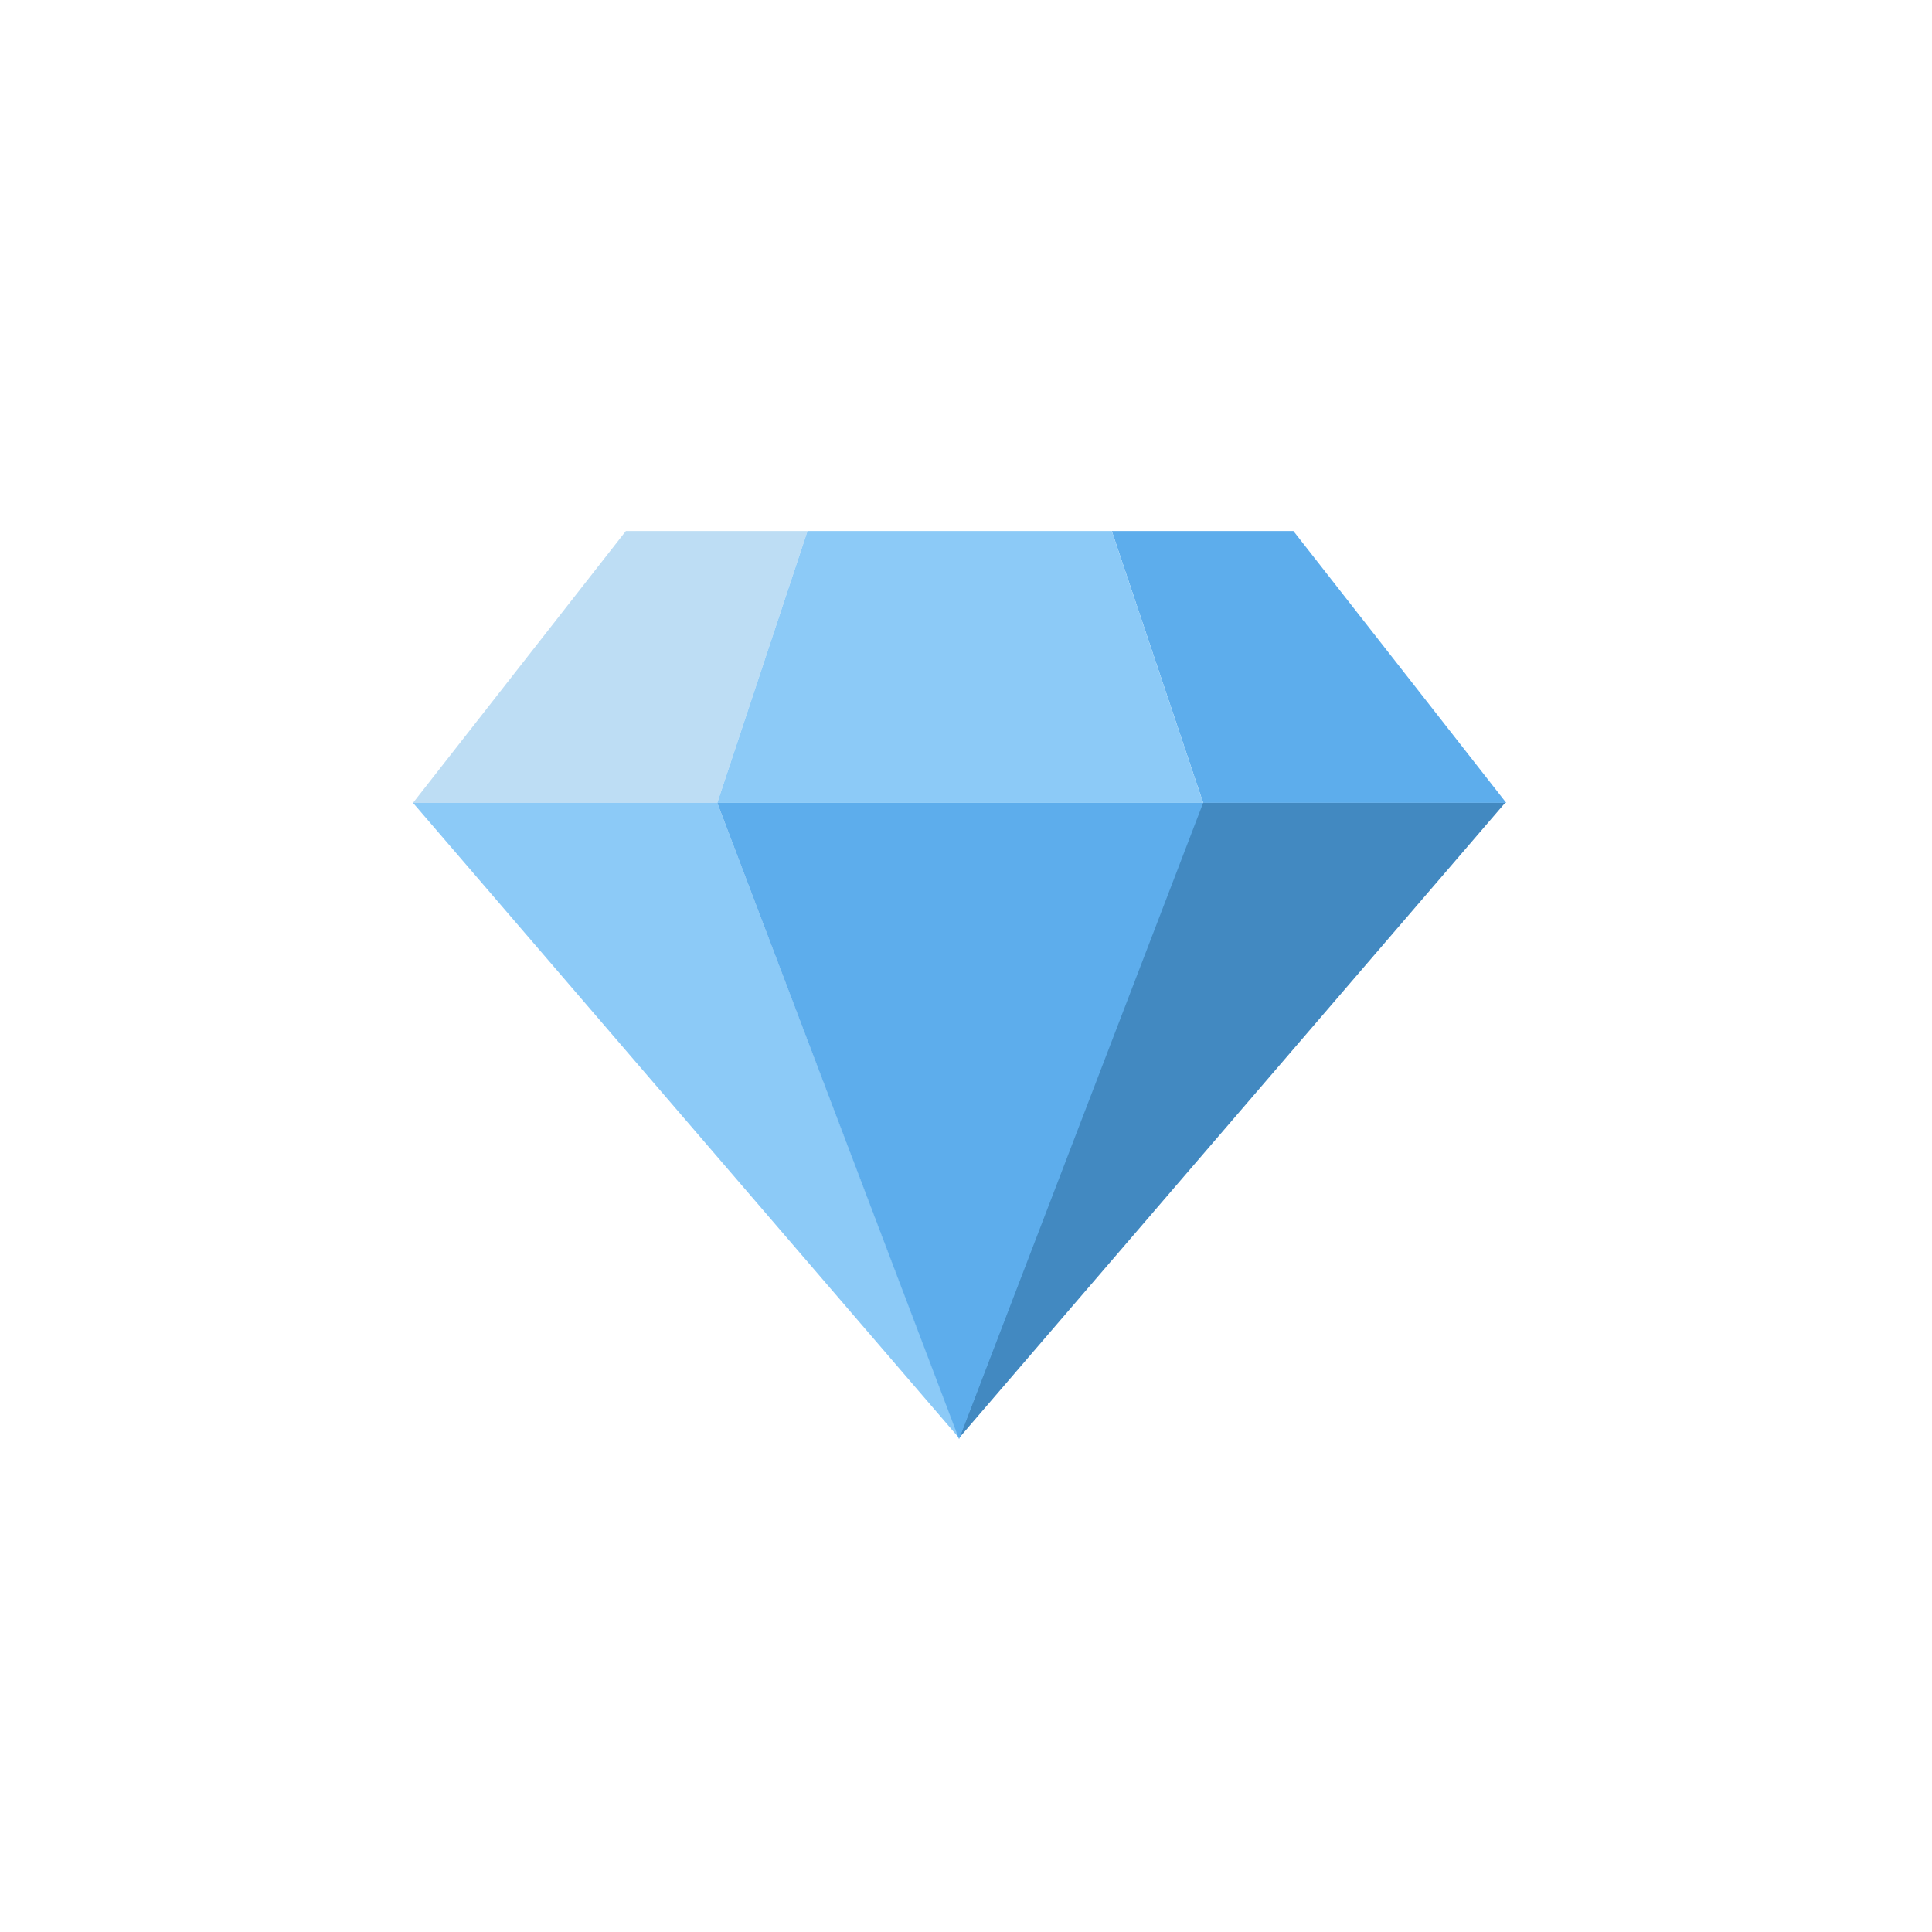
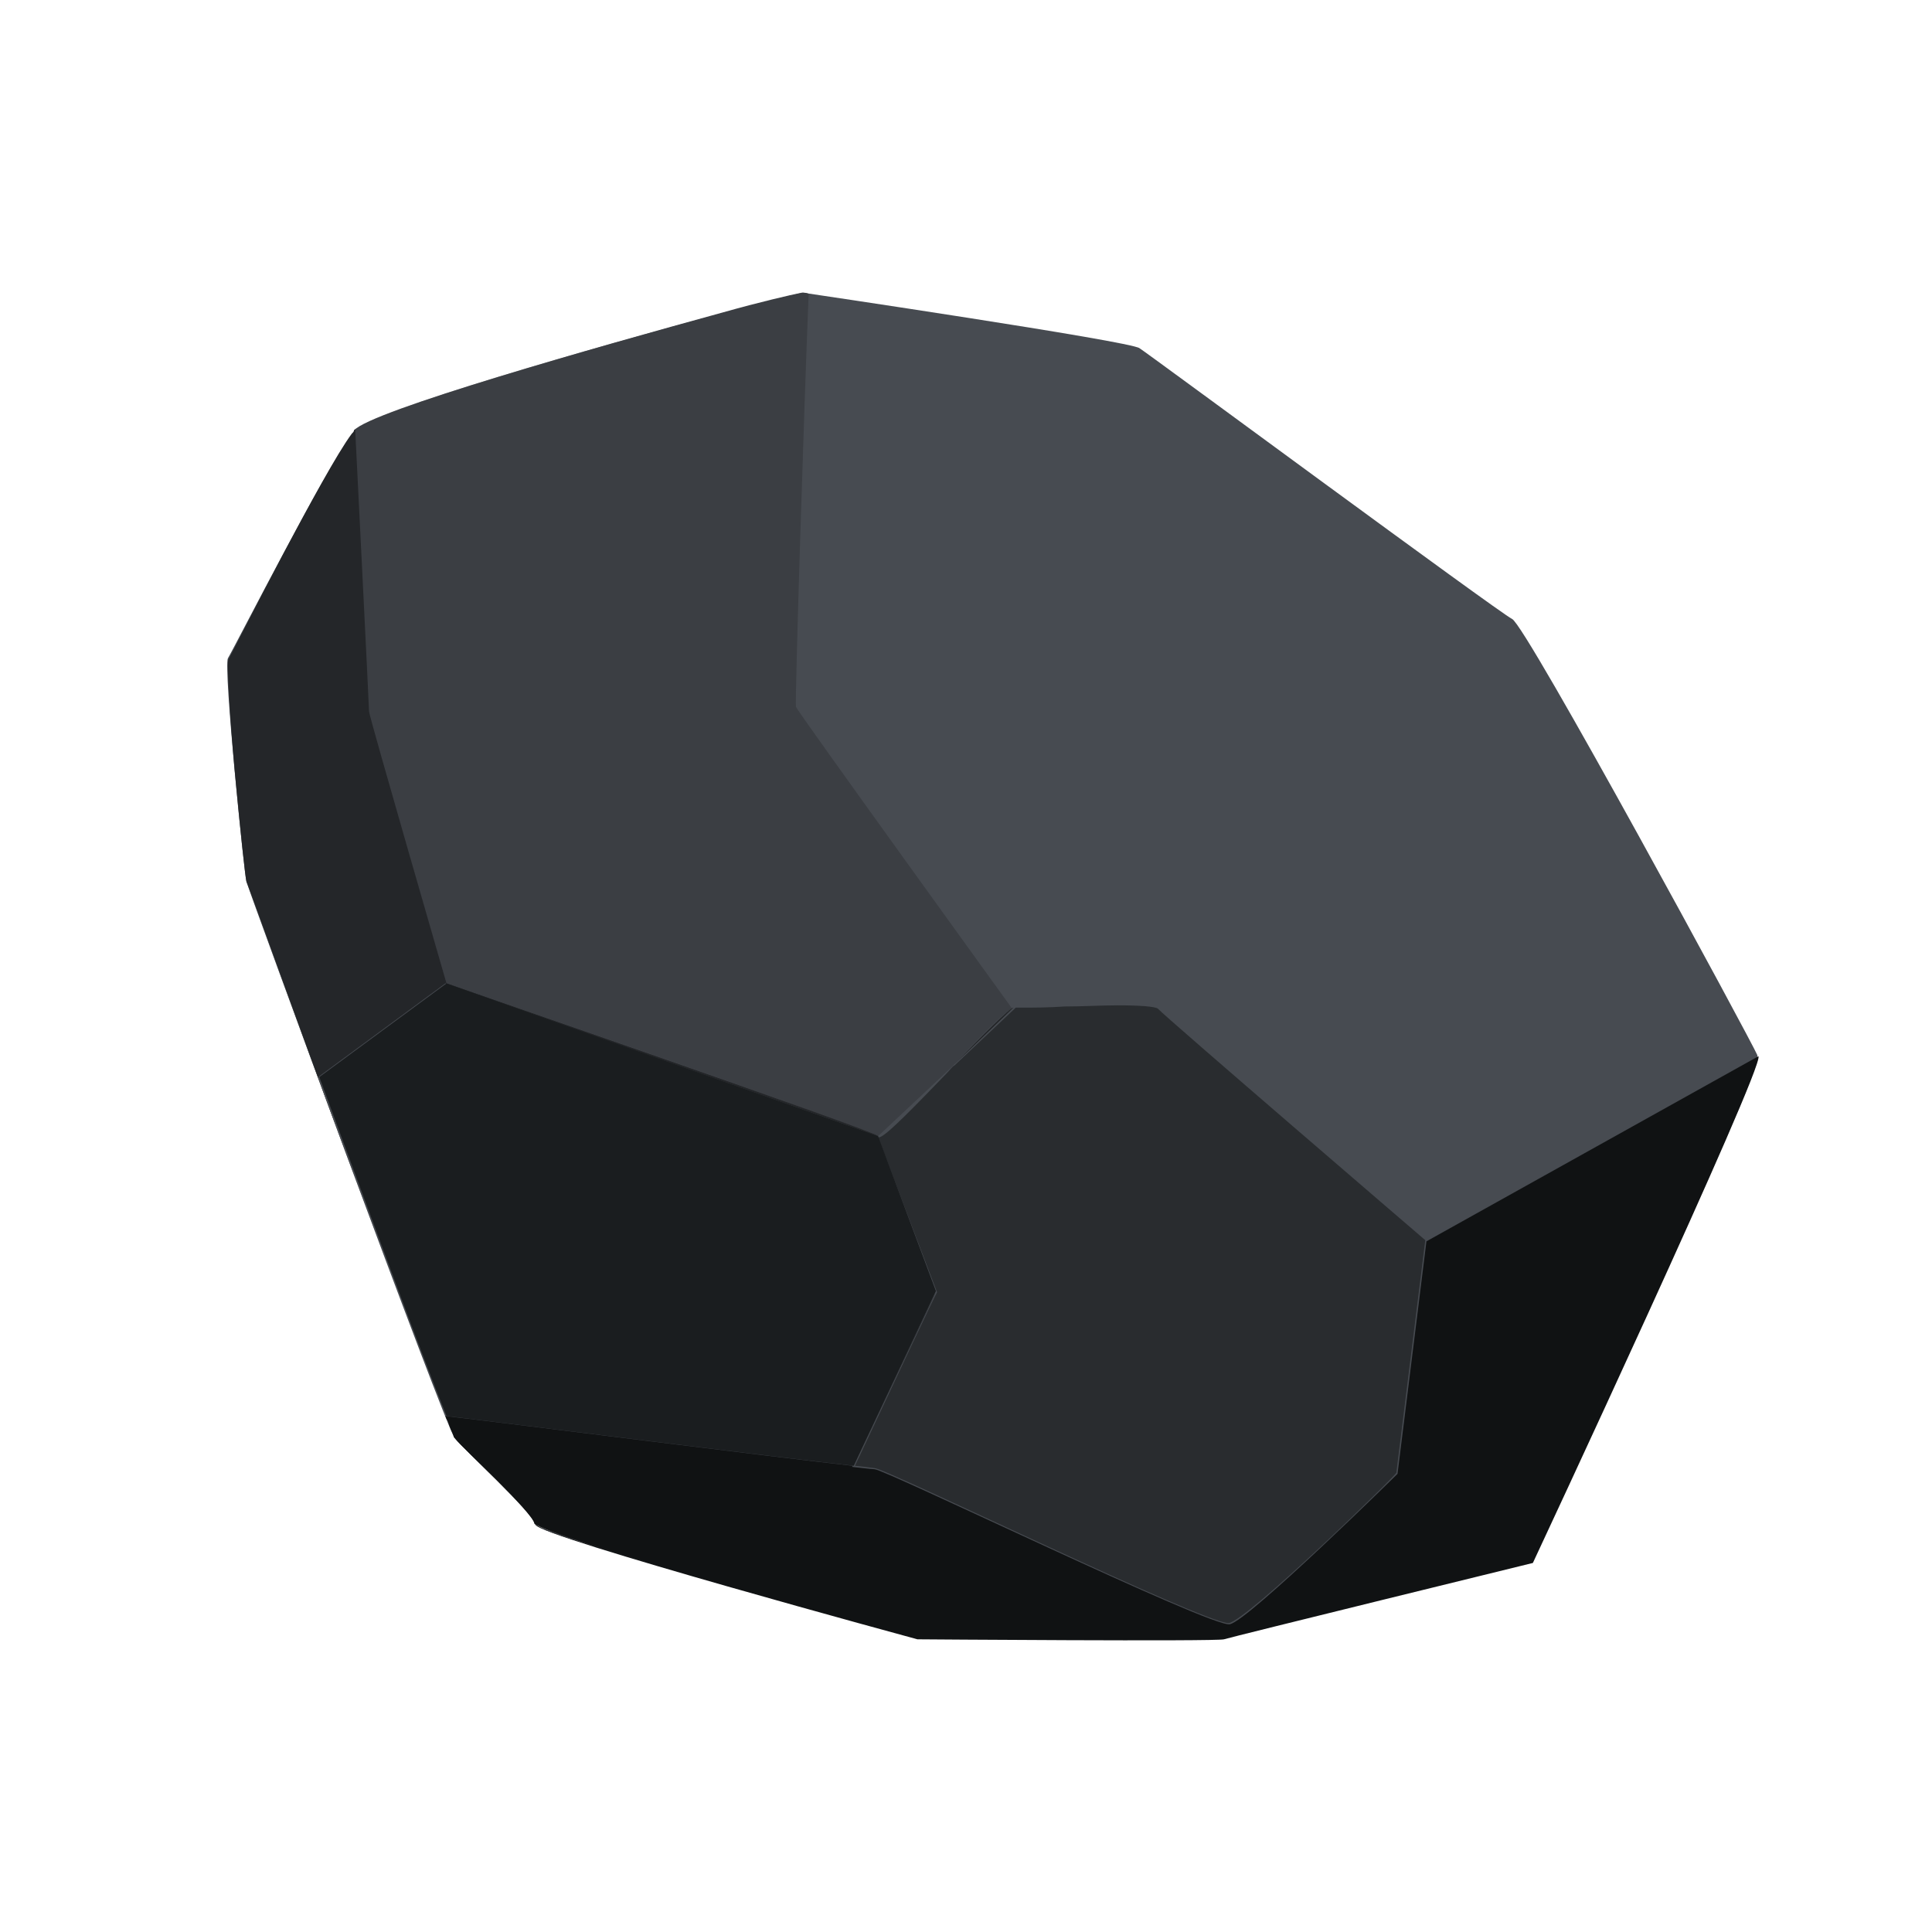
<svg xmlns="http://www.w3.org/2000/svg" version="1.1" id="Layer_1" x="0px" y="0px" viewBox="0 0 167 167" style="enable-background:new 0 0 167 167;" xml:space="preserve">
  <style type="text/css">
- 	.st0{fill:#BDDDF4;}
- 	.st1{fill:#5DADEC;}
- 	.st2{fill:#4289C1;}
- 	.st3{fill:#8CCAF7;}
+ 	.st0{fill:#474B51;}
+ 	.st1{fill:#7C7D7D;}
+ 	.st2{fill:#292C2F;}
+ 	.st3{fill:#101213;}
+ 	.st4{fill:#8E8F90;}
+ 	.st5{fill:#2D3034;}
+ 	.st6{fill:#1D2022;}
+ 	.st7{fill:#CBCBCB;}
+ 	.st8{fill:#3B3E43;}
+ 	.st9{fill:#646666;}
+ 	.st10{fill:#242629;}
+ 	.st11{fill:#727474;}
+ 	.st12{fill:#27292D;}
+ 	.st13{fill:#1A1D1F;}
</style>
  <g>
    <g>
-       <path class="st0" d="M69.8,45.9H54.1L35.7,69.4H62L69.8,45.9z" />
+       <path class="st0" d="M69.4,25.3c-4.6,1-36.7,9.7-38.7,11.9S20.2,56.1,19.7,56.9c-0.4,0.8,1.4,18.5,1.6,19.3    c0.2,0.8,17.2,47.1,18,48.1c0.8,1,6.8,6.4,6.9,7.4c0.2,1,33,9.9,33,9.9s25.9,0.2,26.5,0c0.6-0.2,26.7-6.6,26.7-6.6    s20-42.8,19.5-43.8c-0.4-1-20-37.2-21.2-37.7c-1.2-0.6-31.4-22.9-32.2-23.4C97.8,29.5,69.4,25.3,69.4,25.3" />
    </g>
  </g>
  <g>
    <g>
-       <path class="st1" d="M130.2,69.4l-18.4-23.5H96.1l7.9,23.5H130.2z" />
+       <path class="st1" d="M132.5,135L132.5,135L132.5,135 M132.5,135L132.5,135L132.5,135 M132.5,135c0.6-1.4,19.5-41.7,19.5-43.7    C151.9,93.3,133.1,133.7,132.5,135" />
+     </g>
+   </g>
+   <path class="st2" d="M106.2,140.3c-2.2,0-29.7-13.4-30.6-13.4c-0.1,0-0.7-0.1-1.7-0.2c3.8-8.1,7-14.9,7.1-15l-5.1-13.4  c0,0,0,0,0.1,0c0.5,0,3.2-2.8,5.9-5.6c0.2-0.2,0.4-0.5,0.6-0.6l5.3-5c0.1,0,0.4,0,0.6,0c0.8,0,2.2,0,3.6-0.1c1.5,0,3.2-0.1,4.6-0.1  c1.9,0,3.3,0.1,3.5,0.3c0.5,0.6,23.1,20,23.1,20l-2.5,20.1C120.8,127.4,107.8,140.1,106.2,140.3L106.2,140.3" />
+   <g>
+     <g>
+       <path class="st3" d="M120.8,127.4c0,0-12.9,12.7-14.5,13c-1.6,0.3-29.8-13.4-30.7-13.4c-0.8,0-29.2-3.5-37-4.5    c0.5,1.1,0.7,1.8,0.8,1.9c0.8,1,6.8,6.4,6.9,7.4c0.2,1,33,9.9,33,9.9s25.9,0.2,26.5,0c0.6-0.2,26.7-6.6,26.7-6.6    s20-42.8,19.5-43.8l-28.7,16L120.8,127.4" />
+     </g>
+   </g>
+   <path class="st4" d="M51.3,133.6L51.3,133.6L51.3,133.6 M51.3,133.6c-3-0.9-5-1.6-5-1.9l0,0l0,0l0,0l0,0l0,0l0,0l0,0l0,0l0,0l0,0  l0,0l0,0l0,0l0,0l0,0l0,0l0,0l0,0l0,0l0,0l0,0l0,0l0,0l0,0l0,0l0,0l0,0l0,0l0,0l0,0l0,0l0,0l0,0l0,0l0,0l0,0l0,0l0,0l0,0l0,0l0,0  l0,0l0,0l0,0l0,0l0,0l0,0l0,0l0,0l0,0l0,0l0,0l0,0l0,0l0,0l0,0l0,0l0,0l0,0l0,0l0,0C47,132.1,48.8,132.8,51.3,133.6" />
+   <path class="st5" d="M55.9,135c-1.7-0.5-3.2-1-4.6-1.4l0,0l0,0c-2.4-0.8-4.2-1.4-4.9-1.7c0.5,0.3,2.1,0.9,4.3,1.5  C52.3,133.8,54.1,134.4,55.9,135 M46.5,131.9L46.5,131.9L46.5,131.9 M46.5,131.9L46.5,131.9L46.5,131.9 M46.4,131.8L46.4,131.8   M46.4,131.8L46.4,131.8L46.4,131.8 M46.4,131.8L46.4,131.8L46.4,131.8 M46.4,131.8L46.4,131.8L46.4,131.8 M46.4,131.8L46.4,131.8  L46.4,131.8 M46.4,131.8L46.4,131.8L46.4,131.8 M46.4,131.8L46.4,131.8L46.4,131.8 M46.4,131.8L46.4,131.8 M46.4,131.8L46.4,131.8  L46.4,131.8 M46.4,131.8L46.4,131.8 M46.4,131.8L46.4,131.8L46.4,131.8 M46.4,131.8L46.4,131.8 M46.4,131.8L46.4,131.8L46.4,131.8   M46.4,131.8L46.4,131.8L46.4,131.8 M46.4,131.8L46.4,131.8L46.4,131.8 M46.4,131.8L46.4,131.8 M46.4,131.8L46.4,131.8L46.4,131.8   M46.4,131.8L46.4,131.8 M46.4,131.8L46.4,131.8L46.4,131.8 M46.4,131.8L46.4,131.8 M46.4,131.8L46.4,131.8L46.4,131.8 M46.4,131.8  L46.4,131.8 M46.4,131.8L46.4,131.8L46.4,131.8 M46.4,131.8L46.4,131.8 M46.4,131.8L46.4,131.8L46.4,131.8 M46.4,131.8L46.4,131.8   M46.4,131.8L46.4,131.8L46.4,131.8 M46.4,131.8L46.4,131.8 M46.4,131.8L46.4,131.8 M46.4,131.8L46.4,131.8 M46.4,131.8L46.4,131.8   M46.4,131.8L46.4,131.8L46.4,131.8 M46.4,131.8L46.4,131.8 M46.4,131.8L46.4,131.8 M46.4,131.8L46.4,131.8 M46.3,131.8L46.3,131.8  L46.3,131.8 M46.3,131.8L46.3,131.8 M46.3,131.8L46.3,131.8 M46.3,131.8L46.3,131.8 M46.3,131.8L46.3,131.8 M46.3,131.8L46.3,131.8   M46.3,131.8L46.3,131.8L46.3,131.8 M46.3,131.8L46.3,131.8L46.3,131.8 M46.3,131.8L46.3,131.8 M46.3,131.8L46.3,131.8 M46.3,131.8  L46.3,131.8 M46.3,131.8L46.3,131.8 M46.3,131.8L46.3,131.8L46.3,131.8 M46.3,131.8L46.3,131.8 M46.3,131.8L46.3,131.8L46.3,131.8   M46.3,131.8L46.3,131.8 M46.3,131.8L46.3,131.8L46.3,131.8 M46.3,131.8L46.3,131.8L46.3,131.8 M46.3,131.8L46.3,131.8 M46.3,131.8  L46.3,131.8 M46.3,131.8L46.3,131.8 M46.3,131.7L46.3,131.7 M46.3,131.7L46.3,131.7 M46.3,131.7L46.3,131.7 M46.3,131.7L46.3,131.7   M46.3,131.7L46.3,131.7 M46.3,131.7L46.3,131.7 M46.3,131.7L46.3,131.7 M46.3,131.7L46.3,131.7 M46.3,131.7L46.3,131.7L46.3,131.7" />
+   <path class="st6" d="M73.8,126.7L73.8,126.7l7.1-15C80.8,111.8,77.6,118.6,73.8,126.7" />
+   <path class="st5" d="M39.4,124.3C39.3,124.3,39.3,124.3,39.4,124.3C39.3,124.3,39.3,124.3,39.4,124.3 M39.3,124.3L39.3,124.3   M39.3,124.3L39.3,124.3L39.3,124.3 M39.3,124.3L39.3,124.3 M39.3,124.3L39.3,124.3L39.3,124.3 M39.3,124.3L39.3,124.3L39.3,124.3   M39.3,124.3c0,0-0.1-0.1-0.1-0.3l0,0C39.3,124.2,39.3,124.2,39.3,124.3" />
+   <path class="st3" d="M68.3,138.5c-4-1.1-8.5-2.4-12.3-3.5c-1.9-0.5-3.7-1.1-5.1-1.6C55.2,134.8,62.2,136.8,68.3,138.5l5.5-11.8l0,0  C72,130.6,70,134.7,68.3,138.5 M46.3,131.7L46.3,131.7 M46.3,131.7L46.3,131.7L46.3,131.7 M46.3,131.7L46.3,131.7 M46.3,131.7  L46.3,131.7L46.3,131.7 M46.3,131.7L46.3,131.7 M46.3,131.7L46.3,131.7 M46.3,131.7L46.3,131.7L46.3,131.7 M46.3,131.7L46.3,131.7  L46.3,131.7 M46.3,131.7L46.3,131.7 M46.3,131.7L46.3,131.7 M46.3,131.7L46.3,131.7L46.3,131.7 M46.3,131.7L46.3,131.7L46.3,131.7   M46.3,131.7L46.3,131.7 M46.3,131.7L46.3,131.7L46.3,131.7 M46.3,131.7L46.3,131.7L46.3,131.7 M46.3,131.7L46.3,131.7 M46.3,131.7  C46.3,131.7,46.2,131.7,46.3,131.7C46.2,131.7,46.3,131.7,46.3,131.7 M46.2,131.7L46.2,131.7 M46.2,131.7L46.2,131.7 M46.2,131.7  L46.2,131.7L46.2,131.7 M46.2,131.7L46.2,131.7L46.2,131.7 M46.2,131.7L46.2,131.7 M46.2,131.7L46.2,131.7L46.2,131.7 M46.2,131.7  L46.2,131.7 M46.2,131.7L46.2,131.7 M46.2,131.7L46.2,131.7 M39.2,124.1L39.2,124.1 M39.2,124.1C39.2,124,39.2,124,39.2,124.1  c-0.1-0.3-0.3-0.7-0.5-1.3C38.9,123.4,39.1,123.8,39.2,124.1 M38.7,122.9L38.7,122.9L38.7,122.9 M38.7,122.8L38.7,122.8L38.7,122.8   M38.7,122.8L38.7,122.8 M38.7,122.8L38.7,122.8L38.7,122.8" />
+   <g>
+     <g>
+       <path class="st7" d="M30.6,37.2c1.5-1.7,21-7.2,31.9-10.2C51.6,30,32.2,35.6,30.6,37.2 M69.5,25.3C69.4,25.3,69.4,25.3,69.5,25.3    L69.5,25.3" />
    </g>
  </g>
  <g>
    <g>
-       <path class="st2" d="M103.9,69.4h26.2l-47.2,54.9L103.9,69.4z" />
+       <path class="st8" d="M75.8,98.3C75.4,97.6,38.6,85,38.6,85s-6.8-23-6.8-23.4s-1.2-24.4-1.2-24.4c1.5-1.7,21-7.2,31.9-10.2    c3.2-0.9,5.8-1.5,6.8-1.7c0,0,0,0,0.1,0c0.1,0,0.3,0,0.5,0.1c-0.4,9.7-1.2,35.3-1.1,35.7c0.2,0.5,18.7,26.1,18.7,26.1l0,0    c-0.4,0-2.8,2.4-5.2,5L75.8,98.3" />
    </g>
  </g>
-   <g>
-     <g>
-       <path class="st3" d="M62,69.4H35.7l47.2,54.9L62,69.4z M69.8,45.9L62,69.4h42l-7.9-23.5H69.8z" />
-     </g>
-   </g>
-   <g>
-     <g>
-       <path class="st1" d="M82.9,124.4L62,69.4h42L82.9,124.4z" />
-     </g>
-   </g>
+   <path class="st9" d="M30.1,100.2c-4.4-11.8-8.6-23.6-8.8-24c-0.1-0.4-0.5-4.2-0.9-8.4c0.4,4.1,0.8,8,0.9,8.4  C21.5,76.6,25.8,88.4,30.1,100.2 M30.4,37.6c0.1-0.1,0.2-0.2,0.2-0.3C30.5,37.4,30.5,37.5,30.4,37.6" />
+   <path class="st10" d="M39.4,124.3L39.4,124.3 M39.4,124.3L39.4,124.3 M39.4,124.3L39.4,124.3 M39.4,124.3L39.4,124.3L39.4,124.3   M39.4,124.3L39.4,124.3 M39.3,124.3L39.3,124.3 M38.5,122.4c-1.5-3.9-5-13.1-8.4-22.2c-4.4-11.8-8.6-23.6-8.8-24  c-0.1-0.4-0.5-4.2-0.9-8.4c-0.4-4.1-0.7-8.5-0.7-10.2c0-0.4,0-0.6,0.1-0.7c0.4-0.7,8.2-16.2,10.6-19.4c0.1-0.1,0.2-0.2,0.2-0.3  c0,0,0,0,0.1-0.1c0,0,1.2,24,1.2,24.4S38.6,85,38.6,85s36.8,12.7,37.3,13.2L38.5,85l-11,8.1C31.6,104.3,36.6,117.5,38.5,122.4   M82.4,92.1c2.5-2.6,4.9-5,5.2-5l0,0L82.4,92.1" />
+   <path class="st3" d="M39.4,124.3L39.4,124.3L39.4,124.3 M39.4,124.3L39.4,124.3L39.4,124.3 M39.4,124.3L39.4,124.3 M39.4,124.3  L39.4,124.3 M38.7,122.9L38.7,122.9L38.7,122.9 M38.7,122.8L38.7,122.8L38.7,122.8 M38.7,122.8L38.7,122.8L38.7,122.8 M38.7,122.8  L38.7,122.8L38.7,122.8 M38.7,122.8c-0.1-0.1-0.1-0.2-0.2-0.4C38.6,122.5,38.6,122.7,38.7,122.8" />
+   <path class="st11" d="M46.4,131.8L46.4,131.8 M46.4,131.8L46.4,131.8 M46.4,131.8L46.4,131.8 M46.4,131.8L46.4,131.8L46.4,131.8   M46.4,131.8L46.4,131.8 M46.4,131.8L46.4,131.8 M46.4,131.8L46.4,131.8 M46.4,131.8L46.4,131.8 M46.4,131.8L46.4,131.8 M46.4,131.8  L46.4,131.8 M46.4,131.8L46.4,131.8 M46.4,131.8L46.4,131.8 M46.4,131.8L46.4,131.8 M46.4,131.8L46.4,131.8 M46.4,131.8L46.4,131.8   M46.4,131.8L46.4,131.8 M46.4,131.8L46.4,131.8 M46.4,131.8L46.4,131.8 M46.4,131.8L46.4,131.8L46.4,131.8 M46.4,131.8L46.4,131.8   M46.4,131.8L46.4,131.8 M46.4,131.8L46.4,131.8 M46.4,131.8L46.4,131.8L46.4,131.8 M46.4,131.8L46.4,131.8 M46.4,131.8L46.4,131.8   M46.4,131.8L46.4,131.8L46.4,131.8 M46.4,131.8L46.4,131.8L46.4,131.8 M46.4,131.8L46.4,131.8 M46.4,131.8L46.4,131.8 M46.4,131.8  L46.4,131.8L46.4,131.8 M46.4,131.8L46.4,131.8L46.4,131.8 M46.4,131.8L46.4,131.8L46.4,131.8 M46.3,131.8L46.3,131.8 M46.3,131.8  L46.3,131.8 M46.3,131.8L46.3,131.8L46.3,131.8 M46.3,131.8L46.3,131.8L46.3,131.8 M46.3,131.8L46.3,131.8 M46.3,131.8L46.3,131.8  L46.3,131.8 M46.3,131.8L46.3,131.8 M46.3,131.8L46.3,131.8 M46.3,131.8L46.3,131.8 M46.3,131.8L46.3,131.8 M46.3,131.8L46.3,131.8  L46.3,131.8 M46.3,131.8L46.3,131.8 M46.3,131.8L46.3,131.8L46.3,131.8 M46.3,131.8L46.3,131.8 M46.3,131.8L46.3,131.8L46.3,131.8   M46.3,131.8L46.3,131.8 M46.3,131.8L46.3,131.8L46.3,131.8 M46.3,131.8L46.3,131.8 M46.3,131.8L46.3,131.8 M46.3,131.8L46.3,131.8  L46.3,131.8 M46.3,131.8L46.3,131.8 M46.3,131.8L46.3,131.8 M46.3,131.8L46.3,131.8 M46.3,131.8L46.3,131.8 M46.3,131.8L46.3,131.8   M46.3,131.8L46.3,131.8 M46.3,131.8L46.3,131.8L46.3,131.8 M46.3,131.8L46.3,131.8L46.3,131.8 M46.3,131.7L46.3,131.7 M46.3,131.7  L46.3,131.7 M46.3,131.7L46.3,131.7L46.3,131.7 M46.3,131.7L46.3,131.7 M46.3,131.7L46.3,131.7L46.3,131.7 M46.3,131.7L46.3,131.7  L46.3,131.7 M46.3,131.7L46.3,131.7 M46.3,131.7L46.3,131.7 M46.3,131.7L46.3,131.7L46.3,131.7 M46.3,131.7L46.3,131.7L46.3,131.7   M46.3,131.7L46.3,131.7 M46.3,131.7L46.3,131.7 M46.3,131.7L46.3,131.7 M46.3,131.7L46.3,131.7 M46.3,131.7L46.3,131.7 M46.3,131.7  L46.3,131.7 M46.3,131.7L46.3,131.7 M46.2,131.7L46.2,131.7" />
+   <path class="st12" d="M50.7,133.4c-2.2-0.7-3.8-1.3-4.3-1.5l0,0l0,0l0,0l0,0l0,0l0,0l0,0l0,0l0,0l0,0l0,0l0,0l0,0l0,0l0,0l0,0l0,0  l0,0l0,0l0,0l0,0l0,0l0,0l0,0l0,0l0,0l0,0l0,0l0,0l0,0l0,0l0,0l0,0l0,0l0,0l0,0l0,0l0,0l0,0l0,0l0,0l0,0l0,0l0,0l0,0l0,0l0,0l0,0  C46.6,132,48.3,132.6,50.7,133.4 M46.3,131.7L46.3,131.7 M46.3,131.7L46.3,131.7L46.3,131.7L46.3,131.7 M46.3,131.7L46.3,131.7   M46.3,131.7L46.3,131.7" />
+   <path class="st13" d="M73.8,126.7c-6.4-0.7-28.5-3.5-35.2-4.3c-2-4.9-6.9-18.2-11-29.3l11-8.1l37.3,13.2l5,13.4L73.8,126.7" />
+   <path class="st13" d="M39.4,124.3C39.3,124.3,39.3,124.3,39.4,124.3C39.3,124.3,39.3,124.3,39.4,124.3  C39.3,124.3,39.3,124.3,39.4,124.3C39.3,124.3,39.3,124.3,39.4,124.3c0-0.1-0.1-0.1-0.1-0.2C39.3,124.2,39.3,124.3,39.4,124.3   M39.2,124.1L39.2,124.1" />
+   <path class="st3" d="M68.2,138.5c-5.9-1.7-13-3.7-17.5-5.1c-2.5-0.8-4.1-1.4-4.5-1.7l0,0l0,0l0,0l0,0l0,0l0,0l0,0l0,0l0,0l0,0l0,0  l0,0l0,0c-0.2-1-6.1-6.4-6.9-7.4l0,0l0,0l0,0c0,0-0.1-0.1-0.1-0.2c-0.1-0.3-0.3-0.6-0.5-1.3l0,0l0,0l0,0l0,0l0,0l0,0l0,0  c-0.1-0.1-0.1-0.2-0.2-0.4c6.8,0.8,28.8,3.6,35.2,4.3L68.2,138.5" />
</svg>
